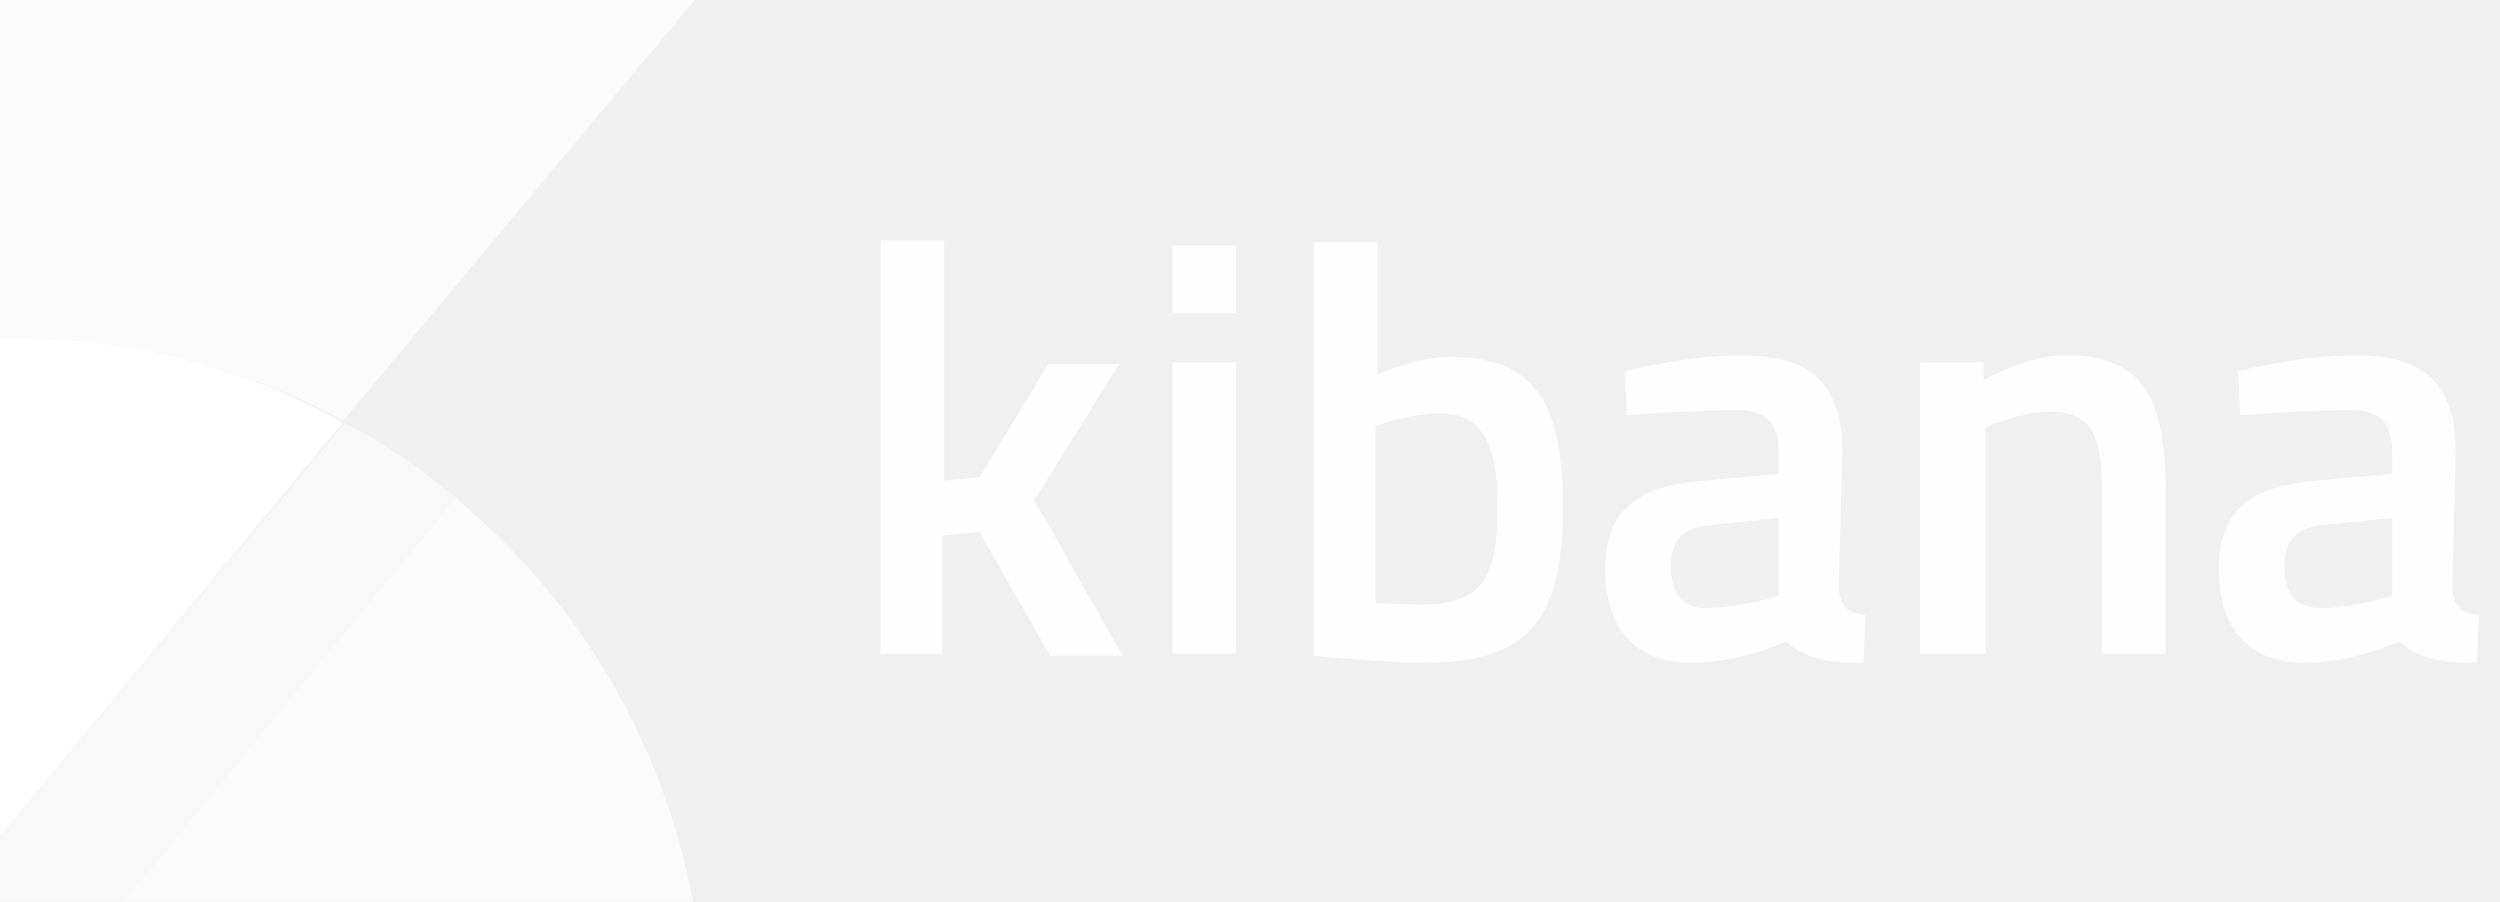
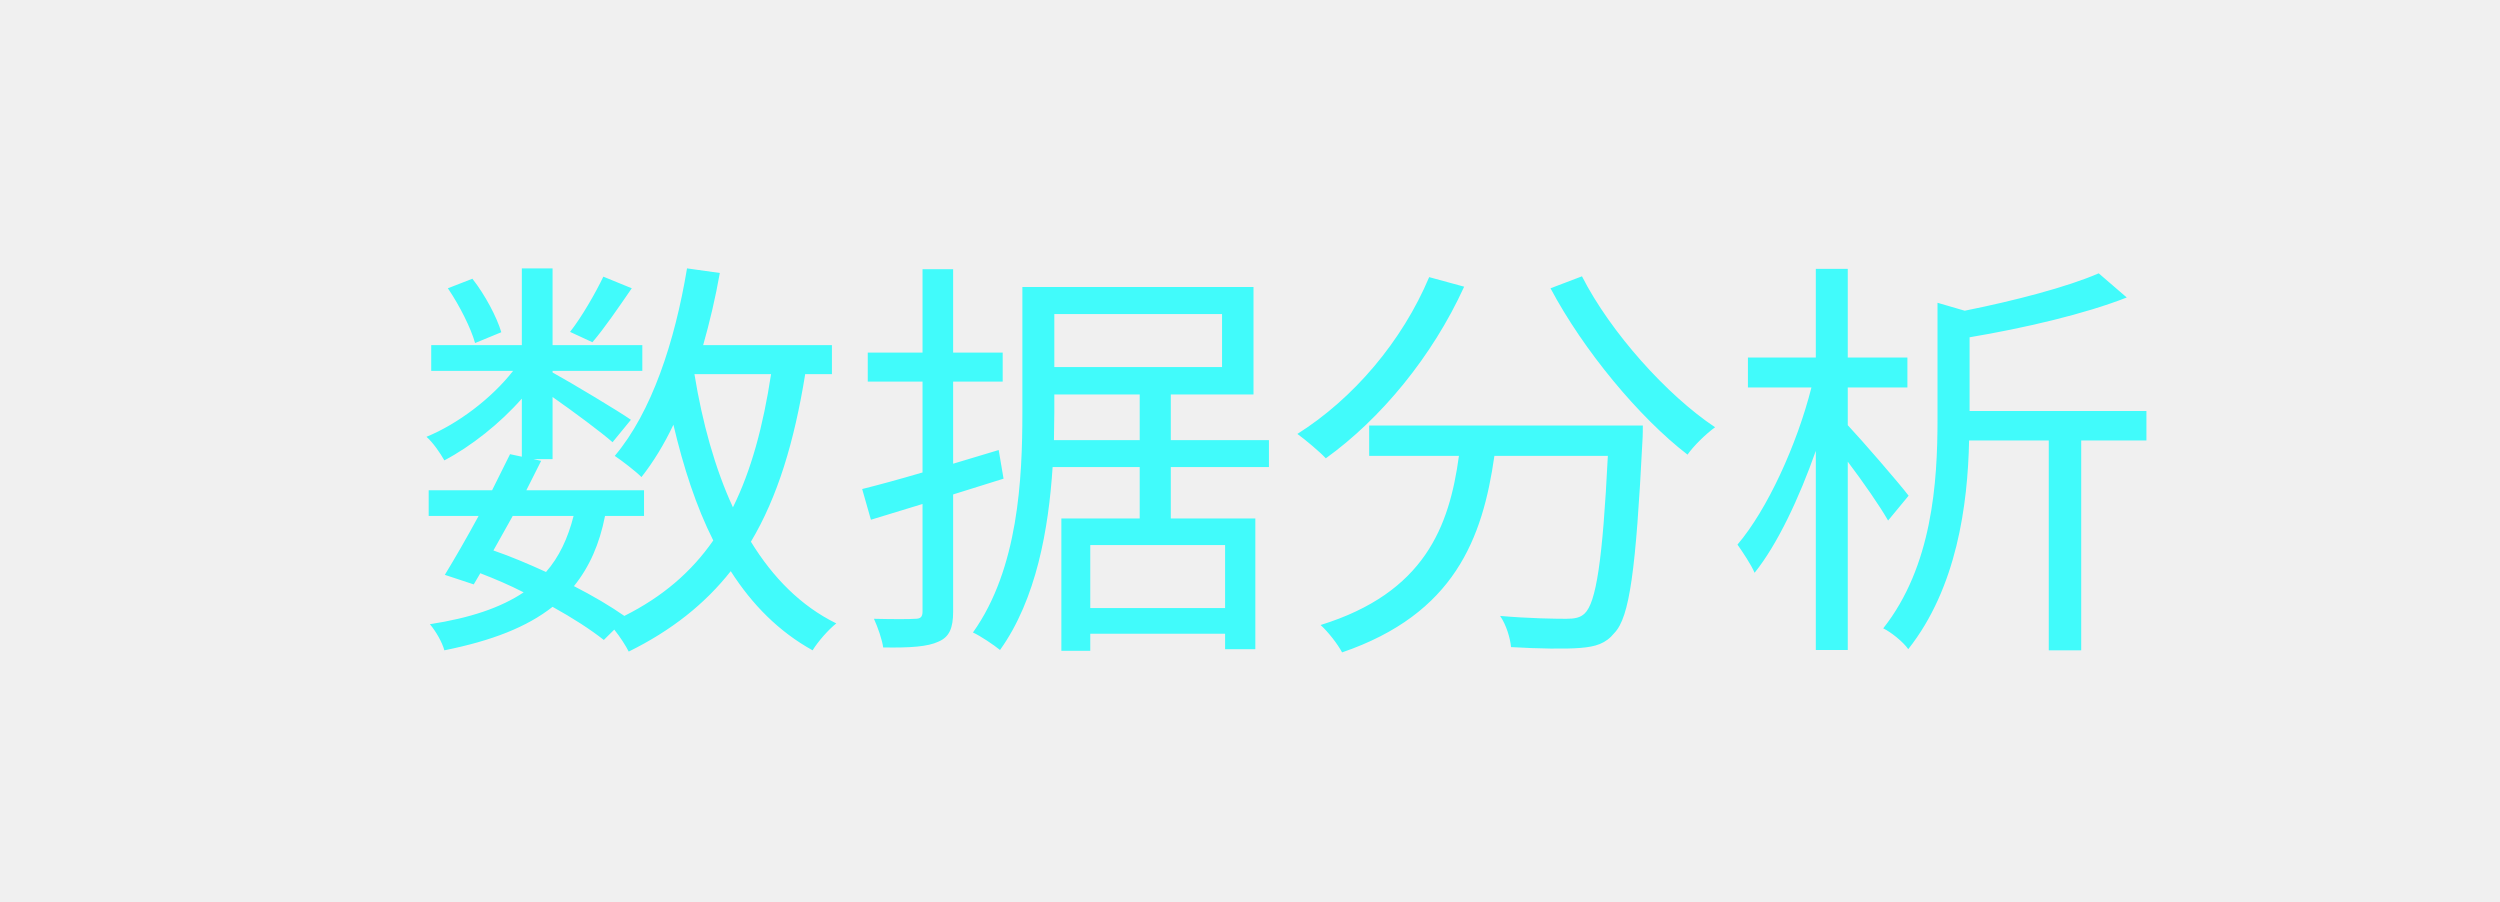
- <svg xmlns="http://www.w3.org/2000/svg" version="1.1" id="Layer_1" x="0px" y="0px" viewBox="0 0 141.4 51" style="enable-background:new 0 0 141.4 51;" xml:space="preserve">
-   <style type="text/css">
- 	.st0{fill:#FFFFFF;fill-opacity:0.925;}
+ <svg xmlns="http://www.w3.org/2000/svg" width="141.4" height="51">
+   <style type="text/css">.st0{fill:#FFFFFF;fill-opacity:0.925;}
	.st1{opacity:0.7;fill:#FFFFFF;}
	.st2{opacity:0.5;fill:#FFFFFF;}
- 	.st3{fill:#FFFFFF;}
- </style>
-   <g id="text4159" transform="translate(0,-13.50976)">
-     <path id="path4891" class="st0" d="M53.3,50.5v-6.7l2.1-0.2l4,7h4.1l-5-8.8l4.8-7.7h-4l-3.9,6.4   l-2,0.2V27.1h-3.6v23.4C49.7,50.5,53.3,50.5,53.3,50.5z" />
-     <path id="path4893" class="st0" d="M66.3,50.5h3.6V34h-3.6C66.3,34,66.3,50.5,66.3,50.5z    M66.3,31.2h3.6v-3.8h-3.6V31.2z" />
-     <path id="path4895" class="st0" d="M82,33.7c-1.9,0-4.1,1-4.1,1v-7.5h-3.6v23.4   c0,0,4.3,0.4,6,0.4c5.9,0,8.1-2,8.1-8.9C88.4,35.9,86.5,33.7,82,33.7z M80.3,47.7c-0.7,0-2.5-0.1-2.5-0.1v-10c0,0,1.9-0.7,3.7-0.7   c2.2,0,3.2,1.5,3.2,5.2C84.7,46.1,84,47.7,80.3,47.7z" />
-     <path id="path4897" class="st0" d="M104.2,39.1c0-3.8-1.7-5.5-5.7-5.5c-3,0-6.6,0.9-6.6,0.9   l0.1,2.5c0,0,4-0.3,6.2-0.3c1.6,0,2.4,0.6,2.4,2.4v1.2l-4.3,0.4c-3.5,0.3-5.5,1.5-5.5,5c0,3.4,1.7,5.3,4.9,5.3   c2.7,0,5.3-1.2,5.3-1.2c1.2,1,2.4,1.2,4.4,1.2l0.1-2.7c-1-0.1-1.4-0.5-1.5-1.5L104.2,39.1L104.2,39.1z M100.6,42.8v4.4   c0,0-2.2,0.7-4.1,0.7c-1.4,0-2-0.9-2-2.4s0.8-2.2,2.3-2.3L100.6,42.8z" />
-     <path id="path4899" class="st0" d="M112.3,50.5V37.7c0,0,1.8-0.9,3.7-0.9c2.5,0,2.9,1.6,2.9,4.9   v8.8h3.6v-8.9c0-5.4-1.1-8-5.7-8c-2.1,0-4.6,1.4-4.6,1.4v-1h-3.6v16.5C108.7,50.5,112.3,50.5,112.3,50.5z" />
-     <path id="path4901" class="st0" d="M138.9,39.1c0-3.8-1.7-5.5-5.7-5.5c-3,0-6.6,0.9-6.6,0.9   l0.1,2.5c0,0,4-0.3,6.2-0.3c1.6,0,2.4,0.6,2.4,2.4v1.2l-4.3,0.4c-3.5,0.3-5.5,1.5-5.5,5c0,3.4,1.7,5.3,4.9,5.3   c2.7,0,5.3-1.2,5.3-1.2c1.2,1,2.4,1.2,4.4,1.2l0.1-2.7c-1-0.1-1.4-0.5-1.5-1.5L138.9,39.1L138.9,39.1z M135.3,42.8v4.4   c0,0-2.2,0.7-4.1,0.7c-1.4,0-2-0.9-2-2.4s0.8-2.2,2.3-2.3L135.3,42.8z" />
+ 	.st3{fill:#FFFFFF;}</style>
+   <g>
+     <rect height="402" width="582" y="-1" x="-1" fill="none" id="canvas_background" />
  </g>
  <g>
-     <path class="st1" d="M19.4,23.8L39.3,0H0v19.1c0.2,0,0.5,0,0.7,0C7.5,19.1,13.9,20.8,19.4,23.8z" />
-     <polygon class="st1" points="0,47.3 0,47.3 19.4,23.8  " />
-     <path class="st1" d="M24.5,27.1c0.2,0.2,0.4,0.3,0.5,0.4C24.9,27.4,24.7,27.3,24.5,27.1z" />
-     <path class="st1" d="M23,26c0.1,0.1,0.2,0.1,0.3,0.2C23.2,26.2,23.1,26.1,23,26z" />
-     <path class="st1" d="M25.8,28.2L7,51h32.2C37.5,41.9,32.7,33.9,25.8,28.2z" />
-     <path class="st2" d="M22.8,25.9c-1.4-1-3.4-2.1-3.4-2.1c1.2,0.7,2.4,1.4,3.6,2.2C22.9,26,22.9,26,22.8,25.9z" />
-     <path class="st2" d="M25.9,28.2c0,0-0.3-0.2-0.8-0.6C25.3,27.8,25.6,28,25.9,28.2L25.9,28.2z" />
-     <path class="st2" d="M23.3,26.3c0.4,0.3,0.8,0.6,1.2,0.9C24.2,26.9,23.8,26.6,23.3,26.3z" />
-     <path class="st2" d="M25.1,27.6c-0.2-0.1-0.3-0.3-0.5-0.4c-0.4-0.3-0.8-0.6-1.2-0.9c-0.1-0.1-0.2-0.1-0.3-0.2   c-1.1-0.8-2.3-1.5-3.6-2.2L0,47.3V51h7l18.9-22.8C25.6,28,25.3,27.8,25.1,27.6z" />
-     <path class="st3" d="M0.7,19.1c-0.2,0-0.5,0-0.7,0v28.2l19.4-23.4C13.9,20.8,7.5,19.1,0.7,19.1z" />
+     <text xml:space="preserve" y="24.767" x="97.281" transform="matrix(0.439667, 0, 0, 0.416436, -19.4941, 24.5932)" stroke-width="1.408" fill="#00ffff" opacity="0.73" style="cursor: move; pointer-events: inherit;" font-weight="normal" font-style="normal" font-size="56.33px" font-family="sans-serif" id="text46">数据分析</text>
  </g>
</svg>
